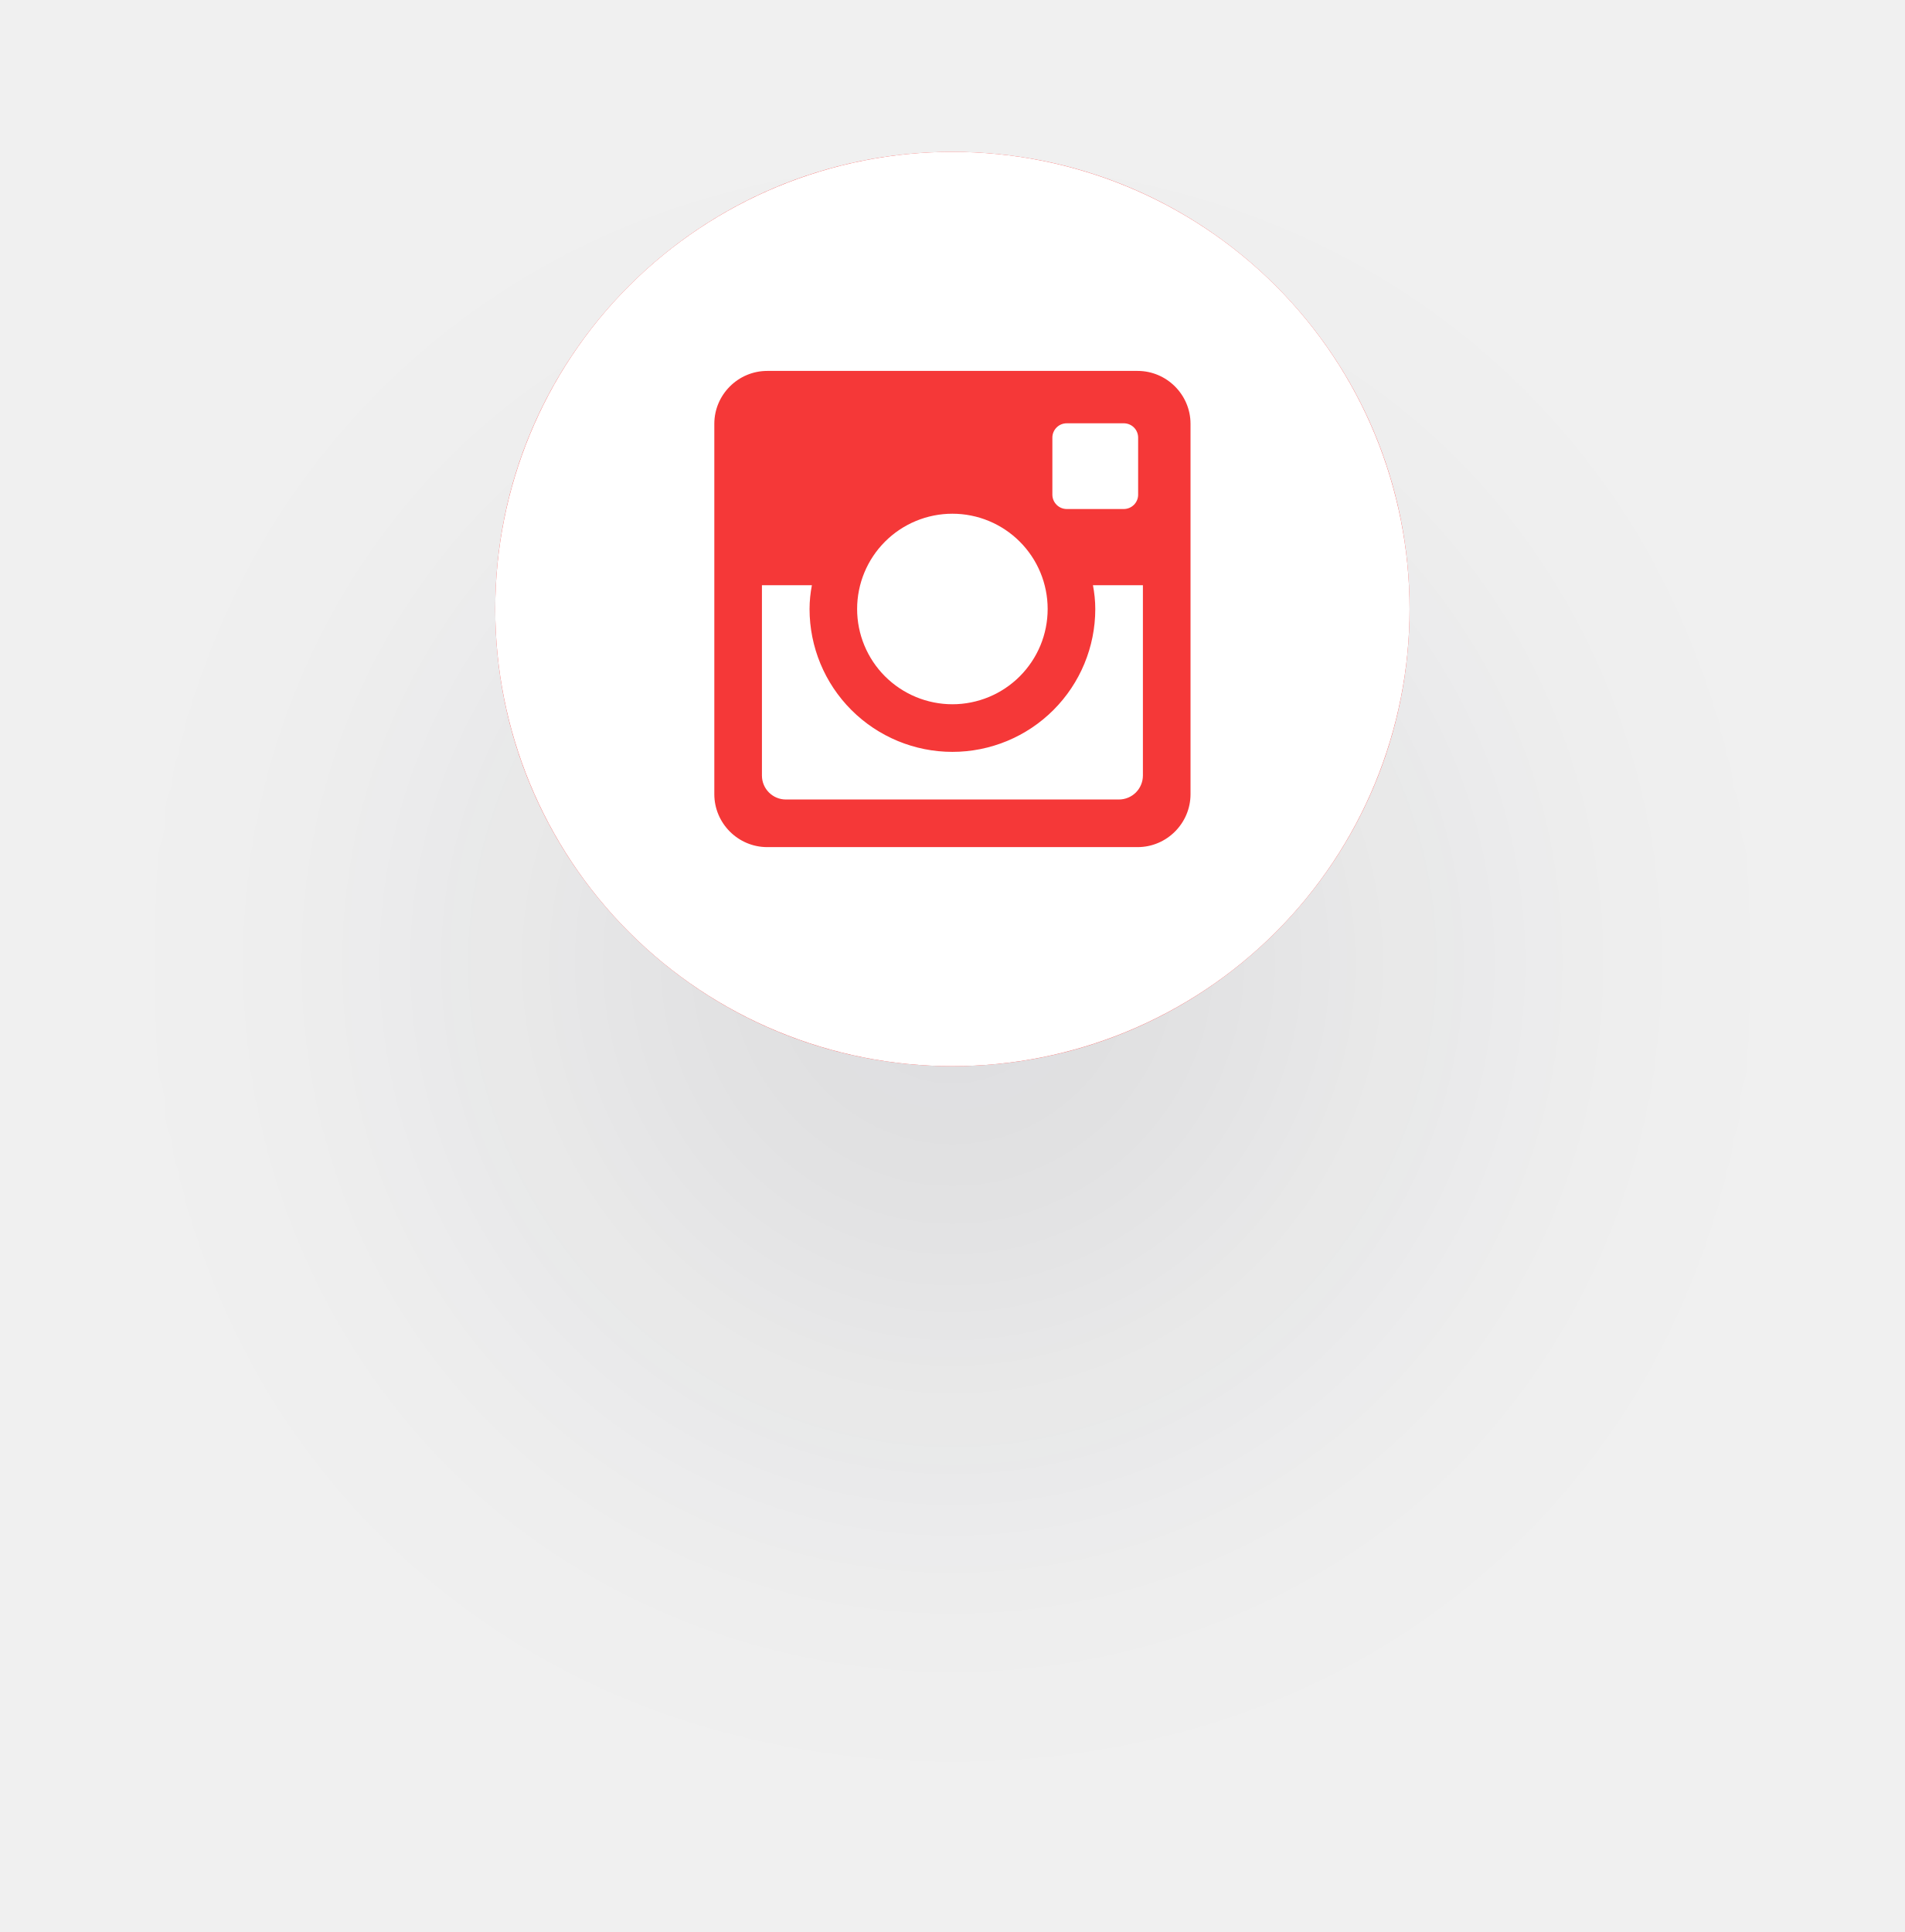
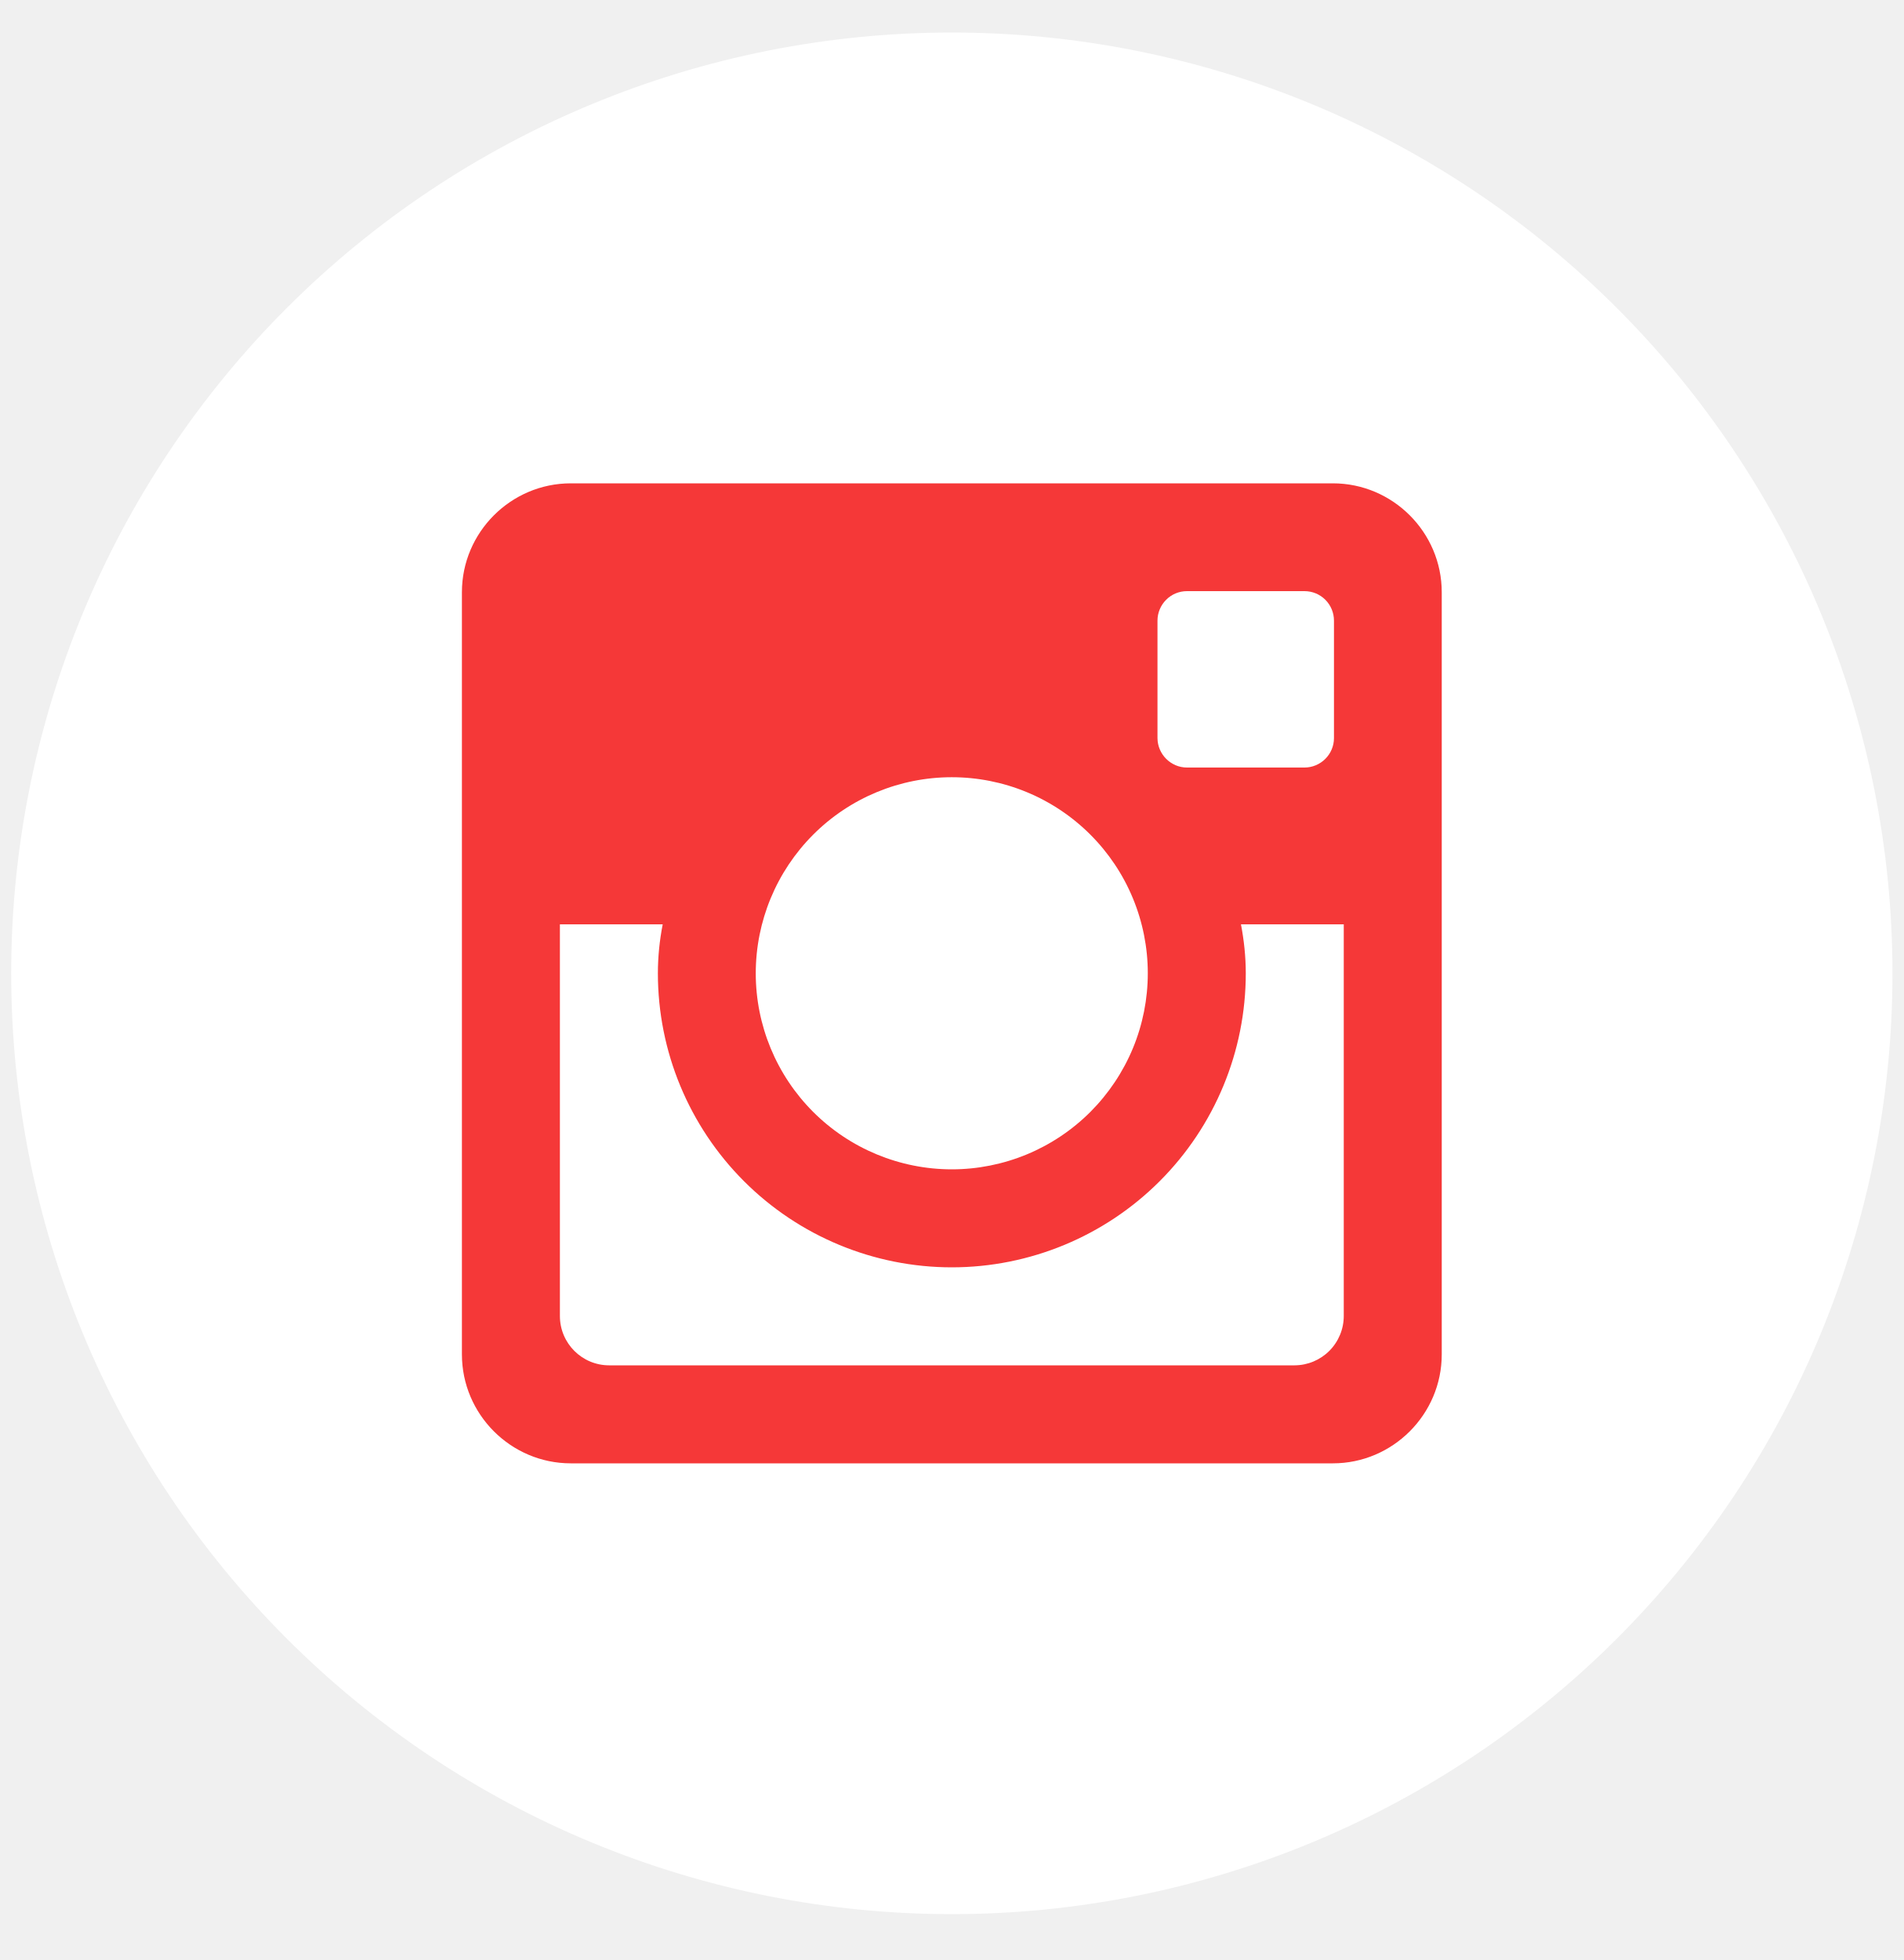
- <svg xmlns="http://www.w3.org/2000/svg" width="70" height="71" viewBox="0 0 70 71" fill="none">
-   <g filter="url(#filter0_d_1_133)">
-     <circle cx="35" cy="22.381" r="16.8" fill="#F53838" />
-   </g>
-   <path d="M40.25 22.381C40.25 23.773 39.697 25.108 38.712 26.093C37.728 27.077 36.392 27.631 35 27.631C33.608 27.631 32.272 27.077 31.288 26.093C30.303 25.108 29.75 23.773 29.75 22.381C29.75 22.081 29.782 21.789 29.836 21.506H28V28.5C28 28.987 28.394 29.381 28.88 29.381H41.121C41.355 29.38 41.578 29.287 41.743 29.122C41.907 28.957 42 28.733 42 28.5V21.506H40.164C40.218 21.789 40.25 22.081 40.25 22.381ZM35 25.881C35.46 25.881 35.915 25.79 36.34 25.614C36.764 25.438 37.15 25.18 37.475 24.855C37.8 24.529 38.058 24.143 38.234 23.719C38.41 23.294 38.5 22.839 38.5 22.379C38.5 21.919 38.409 21.464 38.233 21.039C38.057 20.614 37.799 20.229 37.474 19.904C37.149 19.579 36.763 19.321 36.338 19.145C35.913 18.969 35.458 18.879 34.998 18.879C34.07 18.879 33.179 19.248 32.523 19.905C31.867 20.561 31.498 21.452 31.498 22.381C31.498 23.309 31.867 24.199 32.524 24.856C33.181 25.512 34.072 25.881 35 25.881ZM39.2 18.706H41.298C41.438 18.706 41.571 18.65 41.67 18.552C41.769 18.453 41.825 18.32 41.825 18.181V16.082C41.825 15.943 41.77 15.809 41.671 15.71C41.572 15.611 41.438 15.556 41.298 15.556H39.2C39.06 15.556 38.926 15.611 38.828 15.71C38.729 15.809 38.673 15.943 38.673 16.082V18.181C38.675 18.469 38.911 18.706 39.2 18.706ZM35 5.581C30.544 5.581 26.271 7.351 23.121 10.501C19.97 13.652 18.2 17.925 18.2 22.381C18.2 26.836 19.97 31.109 23.121 34.26C26.271 37.411 30.544 39.181 35 39.181C37.206 39.181 39.391 38.746 41.429 37.902C43.467 37.057 45.319 35.82 46.879 34.26C48.439 32.7 49.677 30.848 50.521 28.81C51.365 26.771 51.8 24.587 51.8 22.381C51.8 20.174 51.365 17.99 50.521 15.951C49.677 13.913 48.439 12.061 46.879 10.501C45.319 8.941 43.467 7.704 41.429 6.859C39.391 6.015 37.206 5.581 35 5.581ZM43.75 29.186C43.75 30.256 42.875 31.131 41.806 31.131H28.194C27.125 31.131 26.25 30.256 26.25 29.186V15.575C26.25 14.506 27.125 13.631 28.194 13.631H41.806C42.875 13.631 43.75 14.506 43.75 15.575V29.186Z" fill="white" />
-   <defs>
-     <filter id="filter0_d_1_133" x="0.2" y="0.581" width="69.6" height="69.6" filterUnits="userSpaceOnUse" color-interpolation-filters="sRGB">
-       <feFlood flood-opacity="0" result="BackgroundImageFix" />
-       <feColorMatrix in="SourceAlpha" type="matrix" values="0 0 0 0 0 0 0 0 0 0 0 0 0 0 0 0 0 0 127 0" result="hardAlpha" />
-       <feOffset dy="13" />
-       <feGaussianBlur stdDeviation="9" />
-       <feColorMatrix type="matrix" values="0 0 0 0 0.066 0 0 0 0 0.073 0 0 0 0 0.138 0 0 0 0.08 0" />
-       <feBlend mode="normal" in2="BackgroundImageFix" result="effect1_dropShadow_1_133" />
-       <feBlend mode="normal" in="SourceGraphic" in2="effect1_dropShadow_1_133" result="shape" />
-     </filter>
-   </defs>
+ <svg xmlns="http://www.w3.org/2000/svg" width="34" height="35" viewBox="0 0 34 35" fill="none">
+   <circle cx="17" cy="17" r="14" fill="#F53838" />
+   <path d="M22.25 17.381C22.25 18.773 21.697 20.108 20.712 21.093C19.728 22.077 18.392 22.631 17 22.631C15.608 22.631 14.272 22.077 13.288 21.093C12.303 20.108 11.75 18.773 11.75 17.381C11.75 17.081 11.781 16.789 11.836 16.506H10V23.5C10 23.987 10.394 24.381 10.88 24.381H23.122C23.355 24.38 23.578 24.287 23.743 24.122C23.907 23.957 24 23.733 24 23.5V16.506H22.164C22.218 16.789 22.25 17.081 22.25 17.381ZM17 20.881C17.46 20.881 17.915 20.79 18.34 20.614C18.764 20.438 19.15 20.18 19.475 19.855C19.8 19.529 20.058 19.143 20.234 18.719C20.41 18.294 20.5 17.839 20.5 17.379C20.5 16.919 20.409 16.464 20.233 16.039C20.057 15.614 19.799 15.229 19.474 14.904C19.149 14.579 18.763 14.321 18.338 14.145C17.913 13.969 17.458 13.879 16.998 13.879C16.07 13.879 15.179 14.248 14.523 14.905C13.867 15.562 13.498 16.452 13.498 17.381C13.498 18.309 13.867 19.199 14.524 19.856C15.181 20.512 16.072 20.881 17 20.881ZM21.2 13.706H23.298C23.438 13.706 23.571 13.65 23.67 13.552C23.769 13.454 23.825 13.32 23.825 13.181V11.082C23.825 10.943 23.77 10.809 23.671 10.71C23.572 10.611 23.438 10.556 23.298 10.556H21.2C21.06 10.556 20.926 10.611 20.828 10.71C20.729 10.809 20.673 10.943 20.673 11.082V13.181C20.675 13.469 20.911 13.706 21.2 13.706ZM17 0.581C12.544 0.581 8.271 2.351 5.121 5.501C1.97 8.652 0.2 12.925 0.2 17.381C0.2 21.836 1.97 26.109 5.121 29.26C8.271 32.411 12.544 34.181 17 34.181C19.206 34.181 21.391 33.746 23.429 32.902C25.467 32.057 27.319 30.82 28.879 29.26C30.439 27.7 31.677 25.848 32.521 23.81C33.365 21.771 33.8 19.587 33.8 17.381C33.8 15.174 33.365 12.99 32.521 10.951C31.677 8.913 30.439 7.061 28.879 5.501C27.319 3.941 25.467 2.704 23.429 1.859C21.391 1.015 19.206 0.581 17 0.581ZM25.75 24.186C25.75 25.256 24.875 26.131 23.806 26.131H10.194C9.125 26.131 8.25 25.256 8.25 24.186V10.575C8.25 9.506 9.125 8.631 10.194 8.631H23.806C24.875 8.631 25.75 9.506 25.75 10.575V24.186Z" fill="white" />
</svg>
